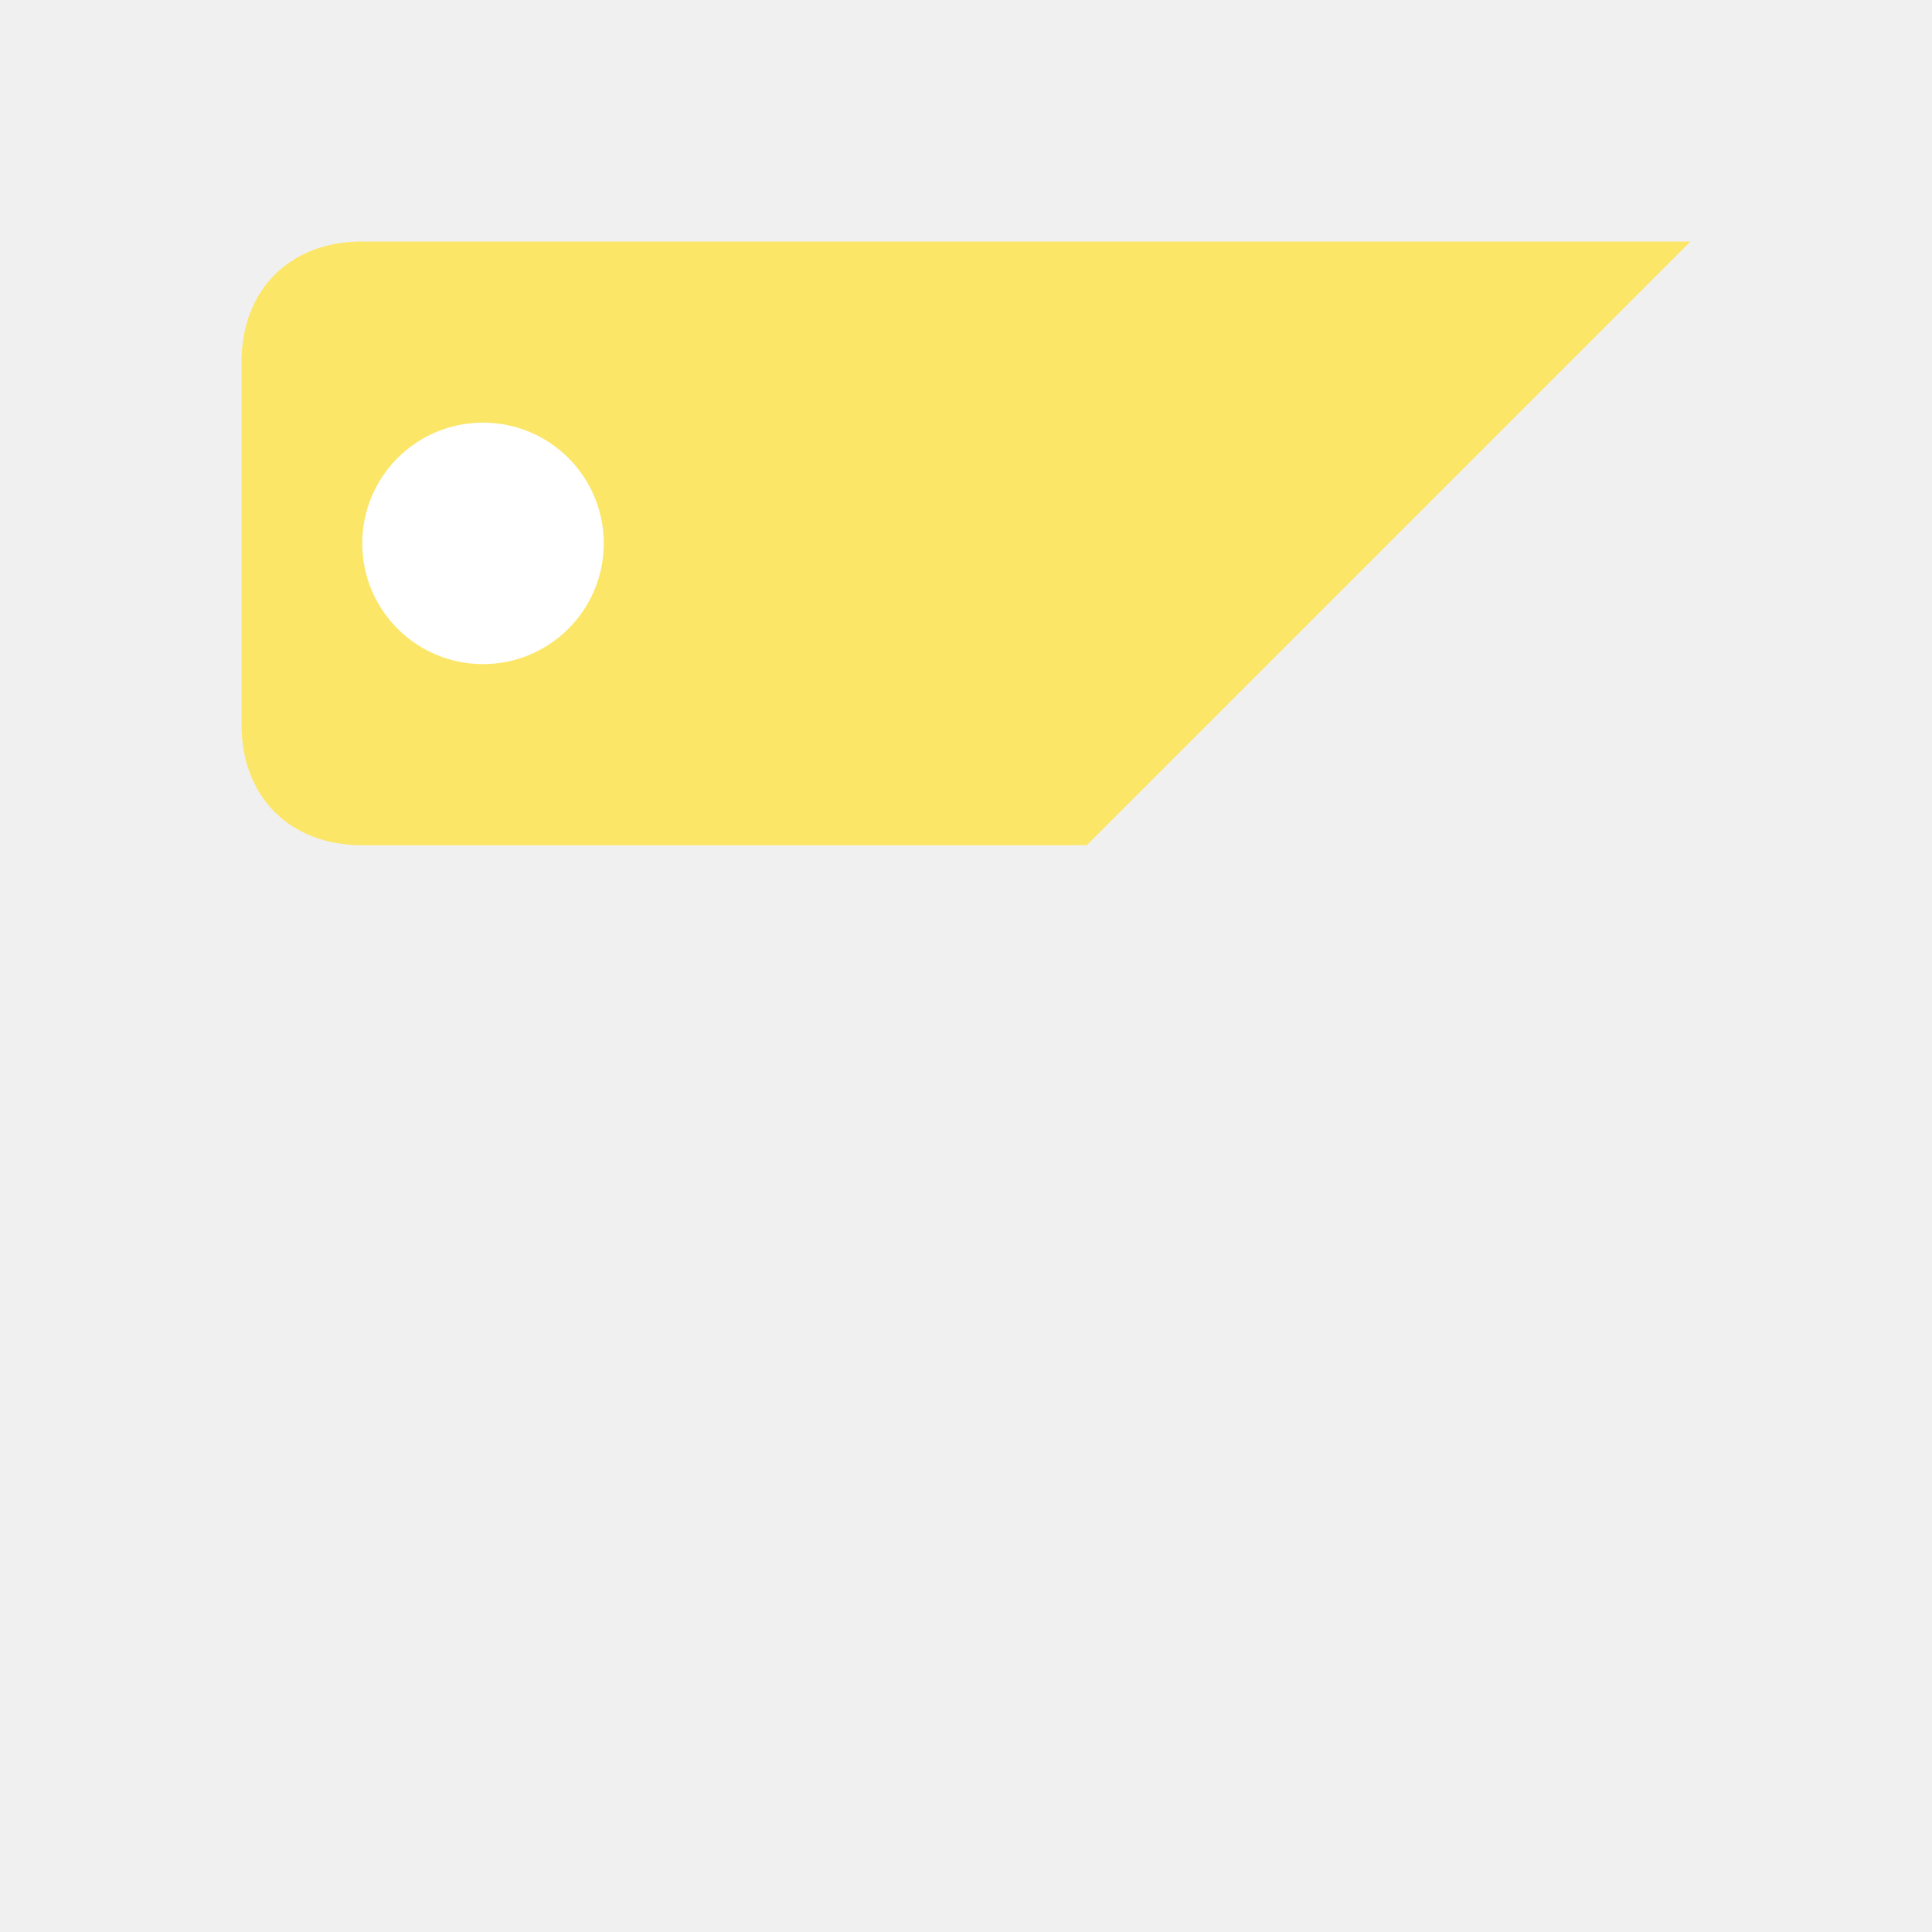
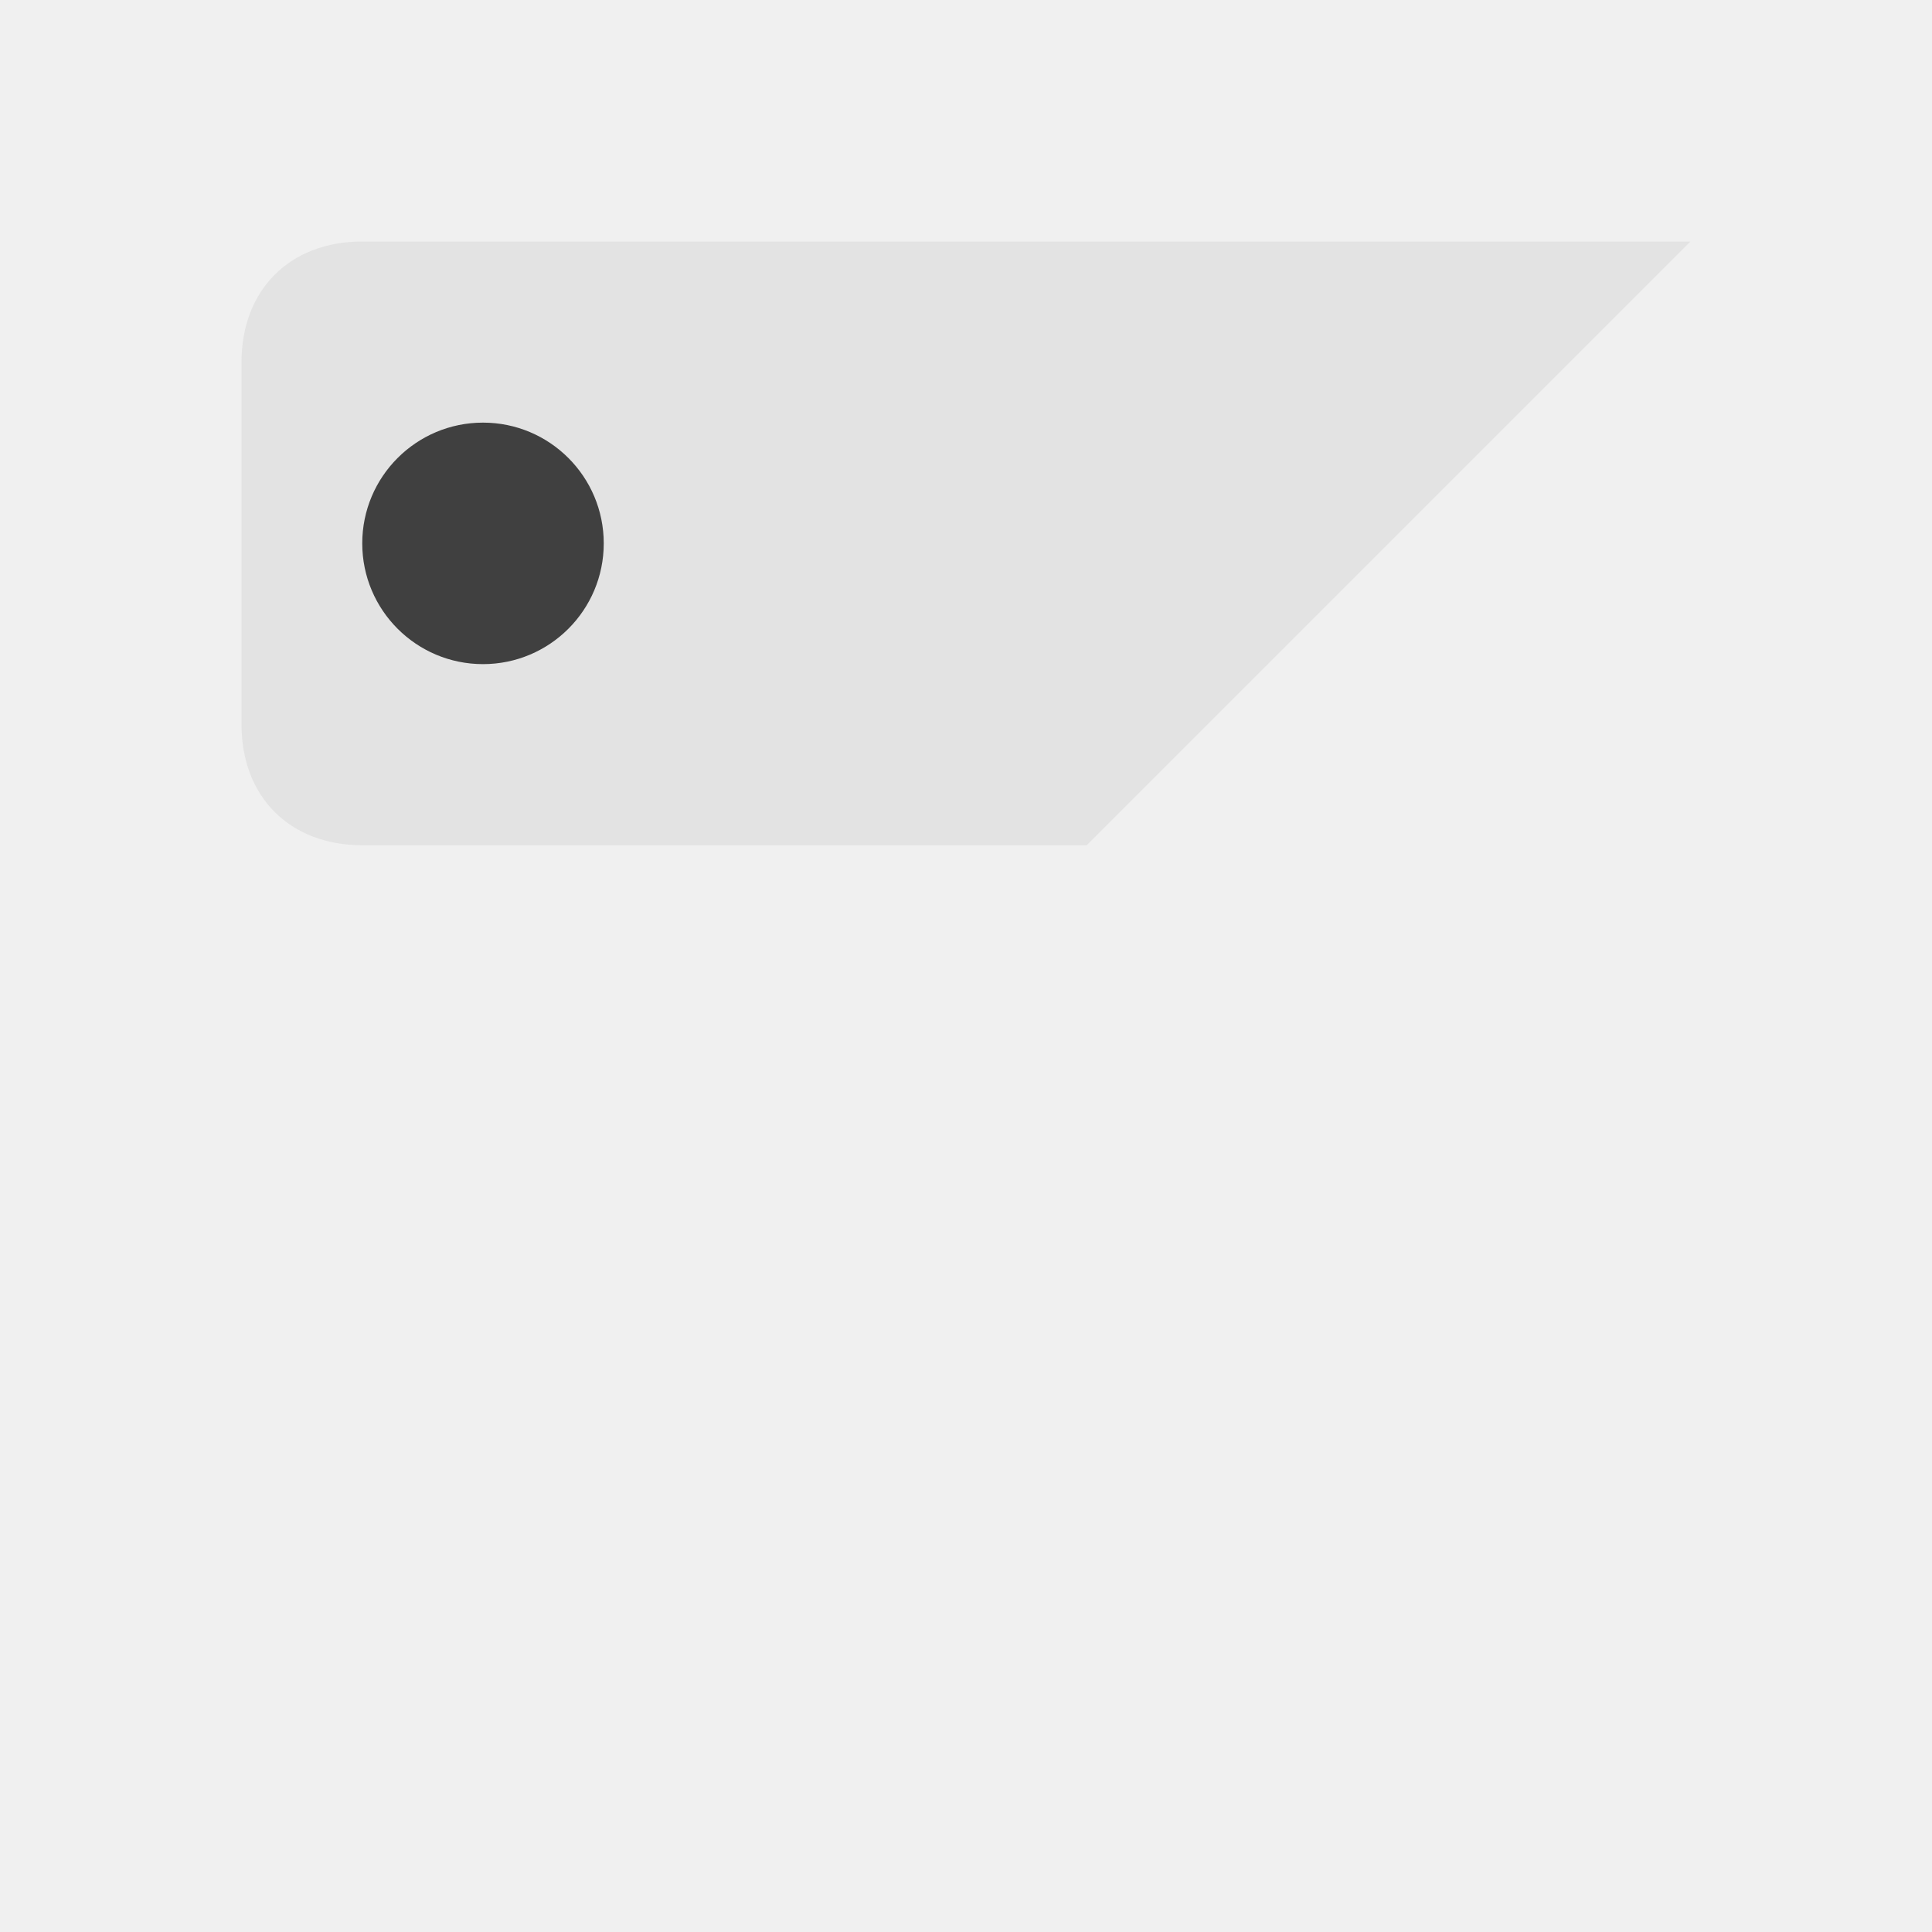
<svg xmlns="http://www.w3.org/2000/svg" width="16" height="16">
-   <path fill="#ffe345" d="M3,2c-.6,0-1,.4-1,1v3c0,.6.4,1,1,1h6L14,2H3z" opacity=".8" />
-   <circle cx="4" cy="4.5" r="1" fill="#fff" />
+   <path fill="#e0e0e0" d="M3,2c-.6,0-1,.4-1,1v3c0,.6.4,1,1,1h6L14,2H3z" opacity=".8" />
+   <circle cx="4" cy="4.5" r="1" fill="#404040" />
</svg>
